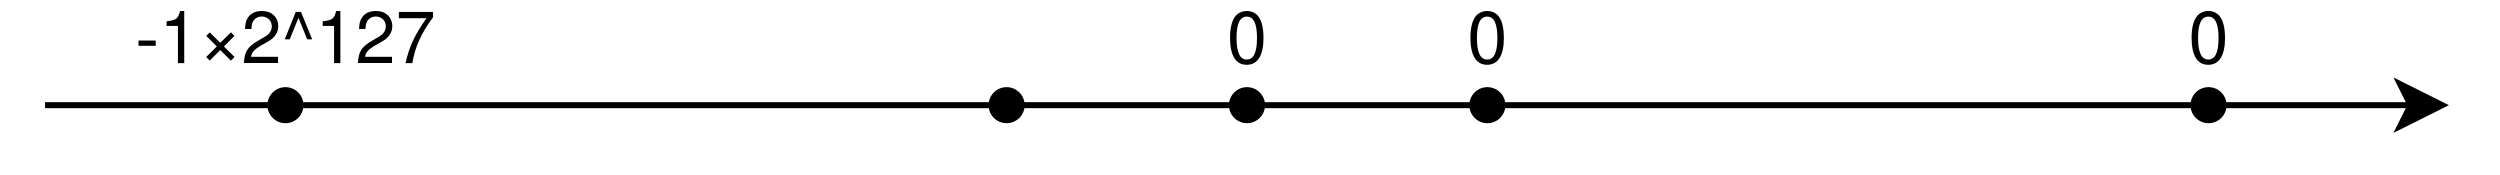
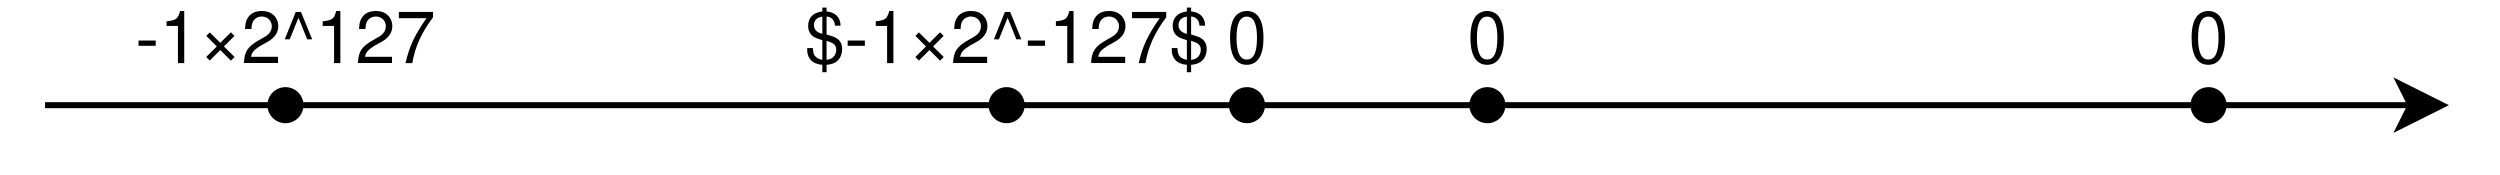
- <svg xmlns="http://www.w3.org/2000/svg" style="background: transparent; background-color: transparent; color-scheme: light dark;" version="1.1" width="416px" height="29px" viewBox="-0.5 -0.5 416 29" content="&lt;mxfile host=&quot;Electron&quot; agent=&quot;Mozilla/5.0 (X11; Linux x86_64) AppleWebKit/537.36 (KHTML, like Gecko) draw.io/28.2.5 Chrome/138.0.72.251 Electron/37.6.1 Safari/537.36&quot; version=&quot;28.2.5&quot;&gt;&#10;  &lt;diagram id=&quot;sE_Bys5zzCLQQTEET5MV&quot; name=&quot;第 1 页&quot;&gt;&#10;    &lt;mxGraphModel dx=&quot;213&quot; dy=&quot;189&quot; grid=&quot;1&quot; gridSize=&quot;10&quot; guides=&quot;1&quot; tooltips=&quot;1&quot; connect=&quot;1&quot; arrows=&quot;1&quot; fold=&quot;1&quot; page=&quot;1&quot; pageScale=&quot;1&quot; pageWidth=&quot;827&quot; pageHeight=&quot;1169&quot; math=&quot;0&quot; shadow=&quot;0&quot;&gt;&#10;      &lt;root&gt;&#10;        &lt;mxCell id=&quot;0&quot; /&gt;&#10;        &lt;mxCell id=&quot;1&quot; parent=&quot;0&quot; /&gt;&#10;        &lt;mxCell id=&quot;Xnt1SwhBHBdFNdEV486R-1&quot; value=&quot;&quot; style=&quot;endArrow=classic;html=1;rounded=0;&quot; edge=&quot;1&quot; parent=&quot;1&quot;&gt;&#10;          &lt;mxGeometry width=&quot;50&quot; height=&quot;50&quot; relative=&quot;1&quot; as=&quot;geometry&quot;&gt;&#10;            &lt;mxPoint x=&quot;80&quot; y=&quot;200&quot; as=&quot;sourcePoint&quot; /&gt;&#10;            &lt;mxPoint x=&quot;480&quot; y=&quot;200&quot; as=&quot;targetPoint&quot; /&gt;&#10;          &lt;/mxGeometry&gt;&#10;        &lt;/mxCell&gt;&#10;        &lt;mxCell id=&quot;Xnt1SwhBHBdFNdEV486R-2&quot; value=&quot;0&quot; style=&quot;shape=waypoint;sketch=0;fillStyle=solid;size=6;pointerEvents=1;points=[];fillColor=none;resizable=0;rotatable=0;perimeter=centerPerimeter;snapToPoint=1;verticalAlign=middle;spacingTop=-24;&quot; vertex=&quot;1&quot; parent=&quot;1&quot;&gt;&#10;          &lt;mxGeometry x=&quot;270&quot; y=&quot;190&quot; width=&quot;20&quot; height=&quot;20&quot; as=&quot;geometry&quot; /&gt;&#10;        &lt;/mxCell&gt;&#10;        &lt;mxCell id=&quot;Xnt1SwhBHBdFNdEV486R-3&quot; value=&quot;&quot; style=&quot;shape=waypoint;sketch=0;fillStyle=solid;size=6;pointerEvents=1;points=[];fillColor=none;resizable=0;rotatable=0;perimeter=centerPerimeter;snapToPoint=1;verticalAlign=middle;spacingTop=-24;&quot; vertex=&quot;1&quot; parent=&quot;1&quot;&gt;&#10;          &lt;mxGeometry x=&quot;230&quot; y=&quot;190&quot; width=&quot;20&quot; height=&quot;20&quot; as=&quot;geometry&quot; /&gt;&#10;        &lt;/mxCell&gt;&#10;        &lt;mxCell id=&quot;Xnt1SwhBHBdFNdEV486R-4&quot; value=&quot;0&quot; style=&quot;shape=waypoint;sketch=0;fillStyle=solid;size=6;pointerEvents=1;points=[];fillColor=none;resizable=0;rotatable=0;perimeter=centerPerimeter;snapToPoint=1;verticalAlign=middle;spacingTop=-24;&quot; vertex=&quot;1&quot; parent=&quot;1&quot;&gt;&#10;          &lt;mxGeometry x=&quot;310&quot; y=&quot;190&quot; width=&quot;20&quot; height=&quot;20&quot; as=&quot;geometry&quot; /&gt;&#10;        &lt;/mxCell&gt;&#10;        &lt;mxCell id=&quot;Xnt1SwhBHBdFNdEV486R-9&quot; value=&quot;0&quot; style=&quot;shape=waypoint;sketch=0;fillStyle=solid;size=6;pointerEvents=1;points=[];fillColor=none;resizable=0;rotatable=0;perimeter=centerPerimeter;snapToPoint=1;verticalAlign=middle;spacingTop=-24;&quot; vertex=&quot;1&quot; parent=&quot;1&quot;&gt;&#10;          &lt;mxGeometry x=&quot;430&quot; y=&quot;190&quot; width=&quot;20&quot; height=&quot;20&quot; as=&quot;geometry&quot; /&gt;&#10;        &lt;/mxCell&gt;&#10;        &lt;mxCell id=&quot;Xnt1SwhBHBdFNdEV486R-10&quot; value=&quot;-1×2^127&quot; style=&quot;shape=waypoint;sketch=0;fillStyle=solid;size=6;pointerEvents=1;points=[];fillColor=none;resizable=0;rotatable=0;perimeter=centerPerimeter;snapToPoint=1;verticalAlign=middle;spacingTop=-24;&quot; vertex=&quot;1&quot; parent=&quot;1&quot;&gt;&#10;          &lt;mxGeometry x=&quot;110&quot; y=&quot;190&quot; width=&quot;20&quot; height=&quot;20&quot; as=&quot;geometry&quot; /&gt;&#10;        &lt;/mxCell&gt;&#10;      &lt;/root&gt;&#10;    &lt;/mxGraphModel&gt;&#10;  &lt;/diagram&gt;&#10;&lt;/mxfile&gt;&#10;">
-   <defs />
+ <svg xmlns="http://www.w3.org/2000/svg" xmlns:html="http://www.w3.org/1999/xhtml" style="background: transparent; background-color: transparent; color-scheme: light dark;" version="1.1" width="416px" height="29px" viewBox="-0.5 -0.5 416 29" content="&lt;mxfile host=&quot;Electron&quot; agent=&quot;Mozilla/5.0 (X11; Linux x86_64) AppleWebKit/537.36 (KHTML, like Gecko) draw.io/28.2.5 Chrome/138.0.72.251 Electron/37.6.1 Safari/537.36&quot; version=&quot;28.2.5&quot;&gt;&#10;  &lt;diagram id=&quot;sE_Bys5zzCLQQTEET5MV&quot; name=&quot;第 1 页&quot;&gt;&#10;    &lt;mxGraphModel dx=&quot;213&quot; dy=&quot;189&quot; grid=&quot;1&quot; gridSize=&quot;10&quot; guides=&quot;1&quot; tooltips=&quot;1&quot; connect=&quot;1&quot; arrows=&quot;1&quot; fold=&quot;1&quot; page=&quot;1&quot; pageScale=&quot;1&quot; pageWidth=&quot;827&quot; pageHeight=&quot;1169&quot; math=&quot;1&quot; shadow=&quot;0&quot;&gt;&#10;      &lt;root&gt;&#10;        &lt;mxCell id=&quot;0&quot; /&gt;&#10;        &lt;mxCell id=&quot;1&quot; parent=&quot;0&quot; /&gt;&#10;        &lt;mxCell id=&quot;Xnt1SwhBHBdFNdEV486R-1&quot; value=&quot;&quot; style=&quot;endArrow=classic;html=1;rounded=0;&quot; edge=&quot;1&quot; parent=&quot;1&quot;&gt;&#10;          &lt;mxGeometry width=&quot;50&quot; height=&quot;50&quot; relative=&quot;1&quot; as=&quot;geometry&quot;&gt;&#10;            &lt;mxPoint x=&quot;80&quot; y=&quot;200&quot; as=&quot;sourcePoint&quot; /&gt;&#10;            &lt;mxPoint x=&quot;480&quot; y=&quot;200&quot; as=&quot;targetPoint&quot; /&gt;&#10;          &lt;/mxGeometry&gt;&#10;        &lt;/mxCell&gt;&#10;        &lt;mxCell id=&quot;Xnt1SwhBHBdFNdEV486R-2&quot; value=&quot;0&quot; style=&quot;shape=waypoint;sketch=0;fillStyle=solid;size=6;pointerEvents=1;points=[];fillColor=none;resizable=0;rotatable=0;perimeter=centerPerimeter;snapToPoint=1;verticalAlign=middle;spacingTop=-24;&quot; vertex=&quot;1&quot; parent=&quot;1&quot;&gt;&#10;          &lt;mxGeometry x=&quot;270&quot; y=&quot;190&quot; width=&quot;20&quot; height=&quot;20&quot; as=&quot;geometry&quot; /&gt;&#10;        &lt;/mxCell&gt;&#10;        &lt;mxCell id=&quot;Xnt1SwhBHBdFNdEV486R-3&quot; value=&quot;$-1×2^-127$&quot; style=&quot;shape=waypoint;sketch=0;fillStyle=solid;size=6;pointerEvents=1;points=[];fillColor=none;resizable=0;rotatable=0;perimeter=centerPerimeter;snapToPoint=1;verticalAlign=middle;spacingTop=-24;&quot; vertex=&quot;1&quot; parent=&quot;1&quot;&gt;&#10;          &lt;mxGeometry x=&quot;230&quot; y=&quot;190&quot; width=&quot;20&quot; height=&quot;20&quot; as=&quot;geometry&quot; /&gt;&#10;        &lt;/mxCell&gt;&#10;        &lt;mxCell id=&quot;Xnt1SwhBHBdFNdEV486R-4&quot; value=&quot;0&quot; style=&quot;shape=waypoint;sketch=0;fillStyle=solid;size=6;pointerEvents=1;points=[];fillColor=none;resizable=0;rotatable=0;perimeter=centerPerimeter;snapToPoint=1;verticalAlign=middle;spacingTop=-24;&quot; vertex=&quot;1&quot; parent=&quot;1&quot;&gt;&#10;          &lt;mxGeometry x=&quot;310&quot; y=&quot;190&quot; width=&quot;20&quot; height=&quot;20&quot; as=&quot;geometry&quot; /&gt;&#10;        &lt;/mxCell&gt;&#10;        &lt;mxCell id=&quot;Xnt1SwhBHBdFNdEV486R-9&quot; value=&quot;0&quot; style=&quot;shape=waypoint;sketch=0;fillStyle=solid;size=6;pointerEvents=1;points=[];fillColor=none;resizable=0;rotatable=0;perimeter=centerPerimeter;snapToPoint=1;verticalAlign=middle;spacingTop=-24;&quot; vertex=&quot;1&quot; parent=&quot;1&quot;&gt;&#10;          &lt;mxGeometry x=&quot;430&quot; y=&quot;190&quot; width=&quot;20&quot; height=&quot;20&quot; as=&quot;geometry&quot; /&gt;&#10;        &lt;/mxCell&gt;&#10;        &lt;mxCell id=&quot;Xnt1SwhBHBdFNdEV486R-10&quot; value=&quot;-1×2^127&quot; style=&quot;shape=waypoint;sketch=0;fillStyle=solid;size=6;pointerEvents=1;points=[];fillColor=none;resizable=0;rotatable=0;perimeter=centerPerimeter;snapToPoint=1;verticalAlign=middle;spacingTop=-24;&quot; vertex=&quot;1&quot; parent=&quot;1&quot;&gt;&#10;          &lt;mxGeometry x=&quot;110&quot; y=&quot;190&quot; width=&quot;20&quot; height=&quot;20&quot; as=&quot;geometry&quot; /&gt;&#10;        &lt;/mxCell&gt;&#10;      &lt;/root&gt;&#10;    &lt;/mxGraphModel&gt;&#10;  &lt;/diagram&gt;&#10;&lt;/mxfile&gt;&#10;">
+   <defs>
+     <html:style id="MJX-SVG-styles">
+ mjx-container[jax="SVG"] {
+   direction: ltr;
+ }
+ 
+ mjx-container[jax="SVG"] &gt; svg {
+   overflow: visible;
+   min-height: 1px;
+   min-width: 1px;
+ }
+ 
+ mjx-container[jax="SVG"] &gt; svg a {
+   fill: blue;
+   stroke: blue;
+ }
+ 
+ mjx-container[jax="SVG"][display="true"] {
+   display: block;
+   text-align: center;
+   margin: 1em 0;
+ }
+ 
+ mjx-container[jax="SVG"][display="true"][width="full"] {
+   display: flex;
+ }
+ 
+ mjx-container[jax="SVG"][justify="left"] {
+   text-align: left;
+ }
+ 
+ mjx-container[jax="SVG"][justify="right"] {
+   text-align: right;
+ }
+ 
+ g[data-mml-node="merror"] &gt; g {
+   fill: red;
+   stroke: red;
+ }
+ 
+ g[data-mml-node="merror"] &gt; rect[data-background] {
+   fill: yellow;
+   stroke: none;
+ }
+ 
+ g[data-mml-node="mtable"] &gt; line[data-line], svg[data-table] &gt; g &gt; line[data-line] {
+   stroke-width: 70px;
+   fill: none;
+ }
+ 
+ g[data-mml-node="mtable"] &gt; rect[data-frame], svg[data-table] &gt; g &gt; rect[data-frame] {
+   stroke-width: 70px;
+   fill: none;
+ }
+ 
+ g[data-mml-node="mtable"] &gt; .mjx-dashed, svg[data-table] &gt; g &gt; .mjx-dashed {
+   stroke-dasharray: 140;
+ }
+ 
+ g[data-mml-node="mtable"] &gt; .mjx-dotted, svg[data-table] &gt; g &gt; .mjx-dotted {
+   stroke-linecap: round;
+   stroke-dasharray: 0,140;
+ }
+ 
+ g[data-mml-node="mtable"] &gt; g &gt; svg {
+   overflow: visible;
+ }
+ 
+ [jax="SVG"] mjx-tool {
+   display: inline-block;
+   position: relative;
+   width: 0;
+   height: 0;
+ }
+ 
+ [jax="SVG"] mjx-tool &gt; mjx-tip {
+   position: absolute;
+   top: 0;
+   left: 0;
+ }
+ 
+ mjx-tool &gt; mjx-tip {
+   display: inline-block;
+   padding: .2em;
+   border: 1px solid #888;
+   font-size: 70%;
+   background-color: #F8F8F8;
+   color: black;
+   box-shadow: 2px 2px 5px #AAAAAA;
+ }
+ 
+ g[data-mml-node="maction"][data-toggle] {
+   cursor: pointer;
+ }
+ 
+ mjx-status {
+   display: block;
+   position: fixed;
+   left: 1em;
+   bottom: 1em;
+   min-width: 25%;
+   padding: .2em .4em;
+   border: 1px solid #888;
+   font-size: 90%;
+   background-color: #F8F8F8;
+   color: black;
+ }
+ 
+ foreignObject[data-mjx-xml] {
+   font-family: initial;
+   line-height: normal;
+   overflow: visible;
+ }
+ 
+ mjx-container[jax="SVG"] path[data-c], mjx-container[jax="SVG"] use[data-c] {
+   stroke-width: 3;
+ }
+ </html:style>
+   </defs>
  <g>
    <g data-cell-id="0">
      <g data-cell-id="1">
        <g data-cell-id="Xnt1SwhBHBdFNdEV486R-1">
          <g>
            <path d="M 7 17 L 400.63 17" fill="none" stroke="#000000" stroke-miterlimit="10" pointer-events="stroke" style="stroke: light-dark(rgb(0, 0, 0), rgb(255, 255, 255));" />
            <path d="M 405.88 17 L 398.88 20.5 L 400.63 17 L 398.88 13.5 Z" fill="#000000" stroke="#000000" stroke-miterlimit="10" pointer-events="all" style="fill: light-dark(rgb(0, 0, 0), rgb(255, 255, 255)); stroke: light-dark(rgb(0, 0, 0), rgb(255, 255, 255));" />
          </g>
        </g>
        <g data-cell-id="Xnt1SwhBHBdFNdEV486R-2">
          <g>
            <ellipse cx="207" cy="17" rx="3" ry="3" fill="#000000" stroke="none" pointer-events="all" style="fill: light-dark(rgb(0, 0, 0), rgb(255, 255, 255));" />
            <rect x="197" y="7" width="20" height="20" fill="none" stroke="none" pointer-events="all" />
          </g>
          <g>
            <g fill="#000000" font-family="Helvetica" text-anchor="middle" font-size="12px" style="fill: light-dark(rgb(0, 0, 0), rgb(255, 255, 255));">
              <text x="207" y="10">0</text>
            </g>
          </g>
        </g>
        <g data-cell-id="Xnt1SwhBHBdFNdEV486R-3">
          <g>
            <ellipse cx="167" cy="17" rx="3" ry="3" fill="#000000" stroke="none" pointer-events="all" style="fill: light-dark(rgb(0, 0, 0), rgb(255, 255, 255));" />
            <rect x="157" y="7" width="20" height="20" fill="none" stroke="none" pointer-events="all" />
+           </g>
+           <g>
+             <g fill="#000000" font-family="Helvetica" text-anchor="middle" font-size="12px" style="fill: light-dark(rgb(0, 0, 0), rgb(255, 255, 255));">
+               <text x="167" y="10">$-1×2^-127$</text>
+             </g>
          </g>
        </g>
        <g data-cell-id="Xnt1SwhBHBdFNdEV486R-4">
          <g>
            <ellipse cx="247" cy="17" rx="3" ry="3" fill="#000000" stroke="none" pointer-events="all" style="fill: light-dark(rgb(0, 0, 0), rgb(255, 255, 255));" />
            <rect x="237" y="7" width="20" height="20" fill="none" stroke="none" pointer-events="all" />
          </g>
          <g>
            <g fill="#000000" font-family="Helvetica" text-anchor="middle" font-size="12px" style="fill: light-dark(rgb(0, 0, 0), rgb(255, 255, 255));">
              <text x="247" y="10">0</text>
            </g>
          </g>
        </g>
        <g data-cell-id="Xnt1SwhBHBdFNdEV486R-9">
          <g>
            <ellipse cx="367" cy="17" rx="3" ry="3" fill="#000000" stroke="none" pointer-events="all" style="fill: light-dark(rgb(0, 0, 0), rgb(255, 255, 255));" />
            <rect x="357" y="7" width="20" height="20" fill="none" stroke="none" pointer-events="all" />
          </g>
          <g>
            <g fill="#000000" font-family="Helvetica" text-anchor="middle" font-size="12px" style="fill: light-dark(rgb(0, 0, 0), rgb(255, 255, 255));">
              <text x="367" y="10">0</text>
            </g>
          </g>
        </g>
        <g data-cell-id="Xnt1SwhBHBdFNdEV486R-10">
          <g>
            <ellipse cx="47" cy="17" rx="3" ry="3" fill="#000000" stroke="none" pointer-events="all" style="fill: light-dark(rgb(0, 0, 0), rgb(255, 255, 255));" />
            <rect x="37" y="7" width="20" height="20" fill="none" stroke="none" pointer-events="all" />
          </g>
          <g>
            <g fill="#000000" font-family="Helvetica" text-anchor="middle" font-size="12px" style="fill: light-dark(rgb(0, 0, 0), rgb(255, 255, 255));">
              <text x="47" y="10">-1×2^127</text>
            </g>
          </g>
        </g>
      </g>
    </g>
  </g>
</svg>
